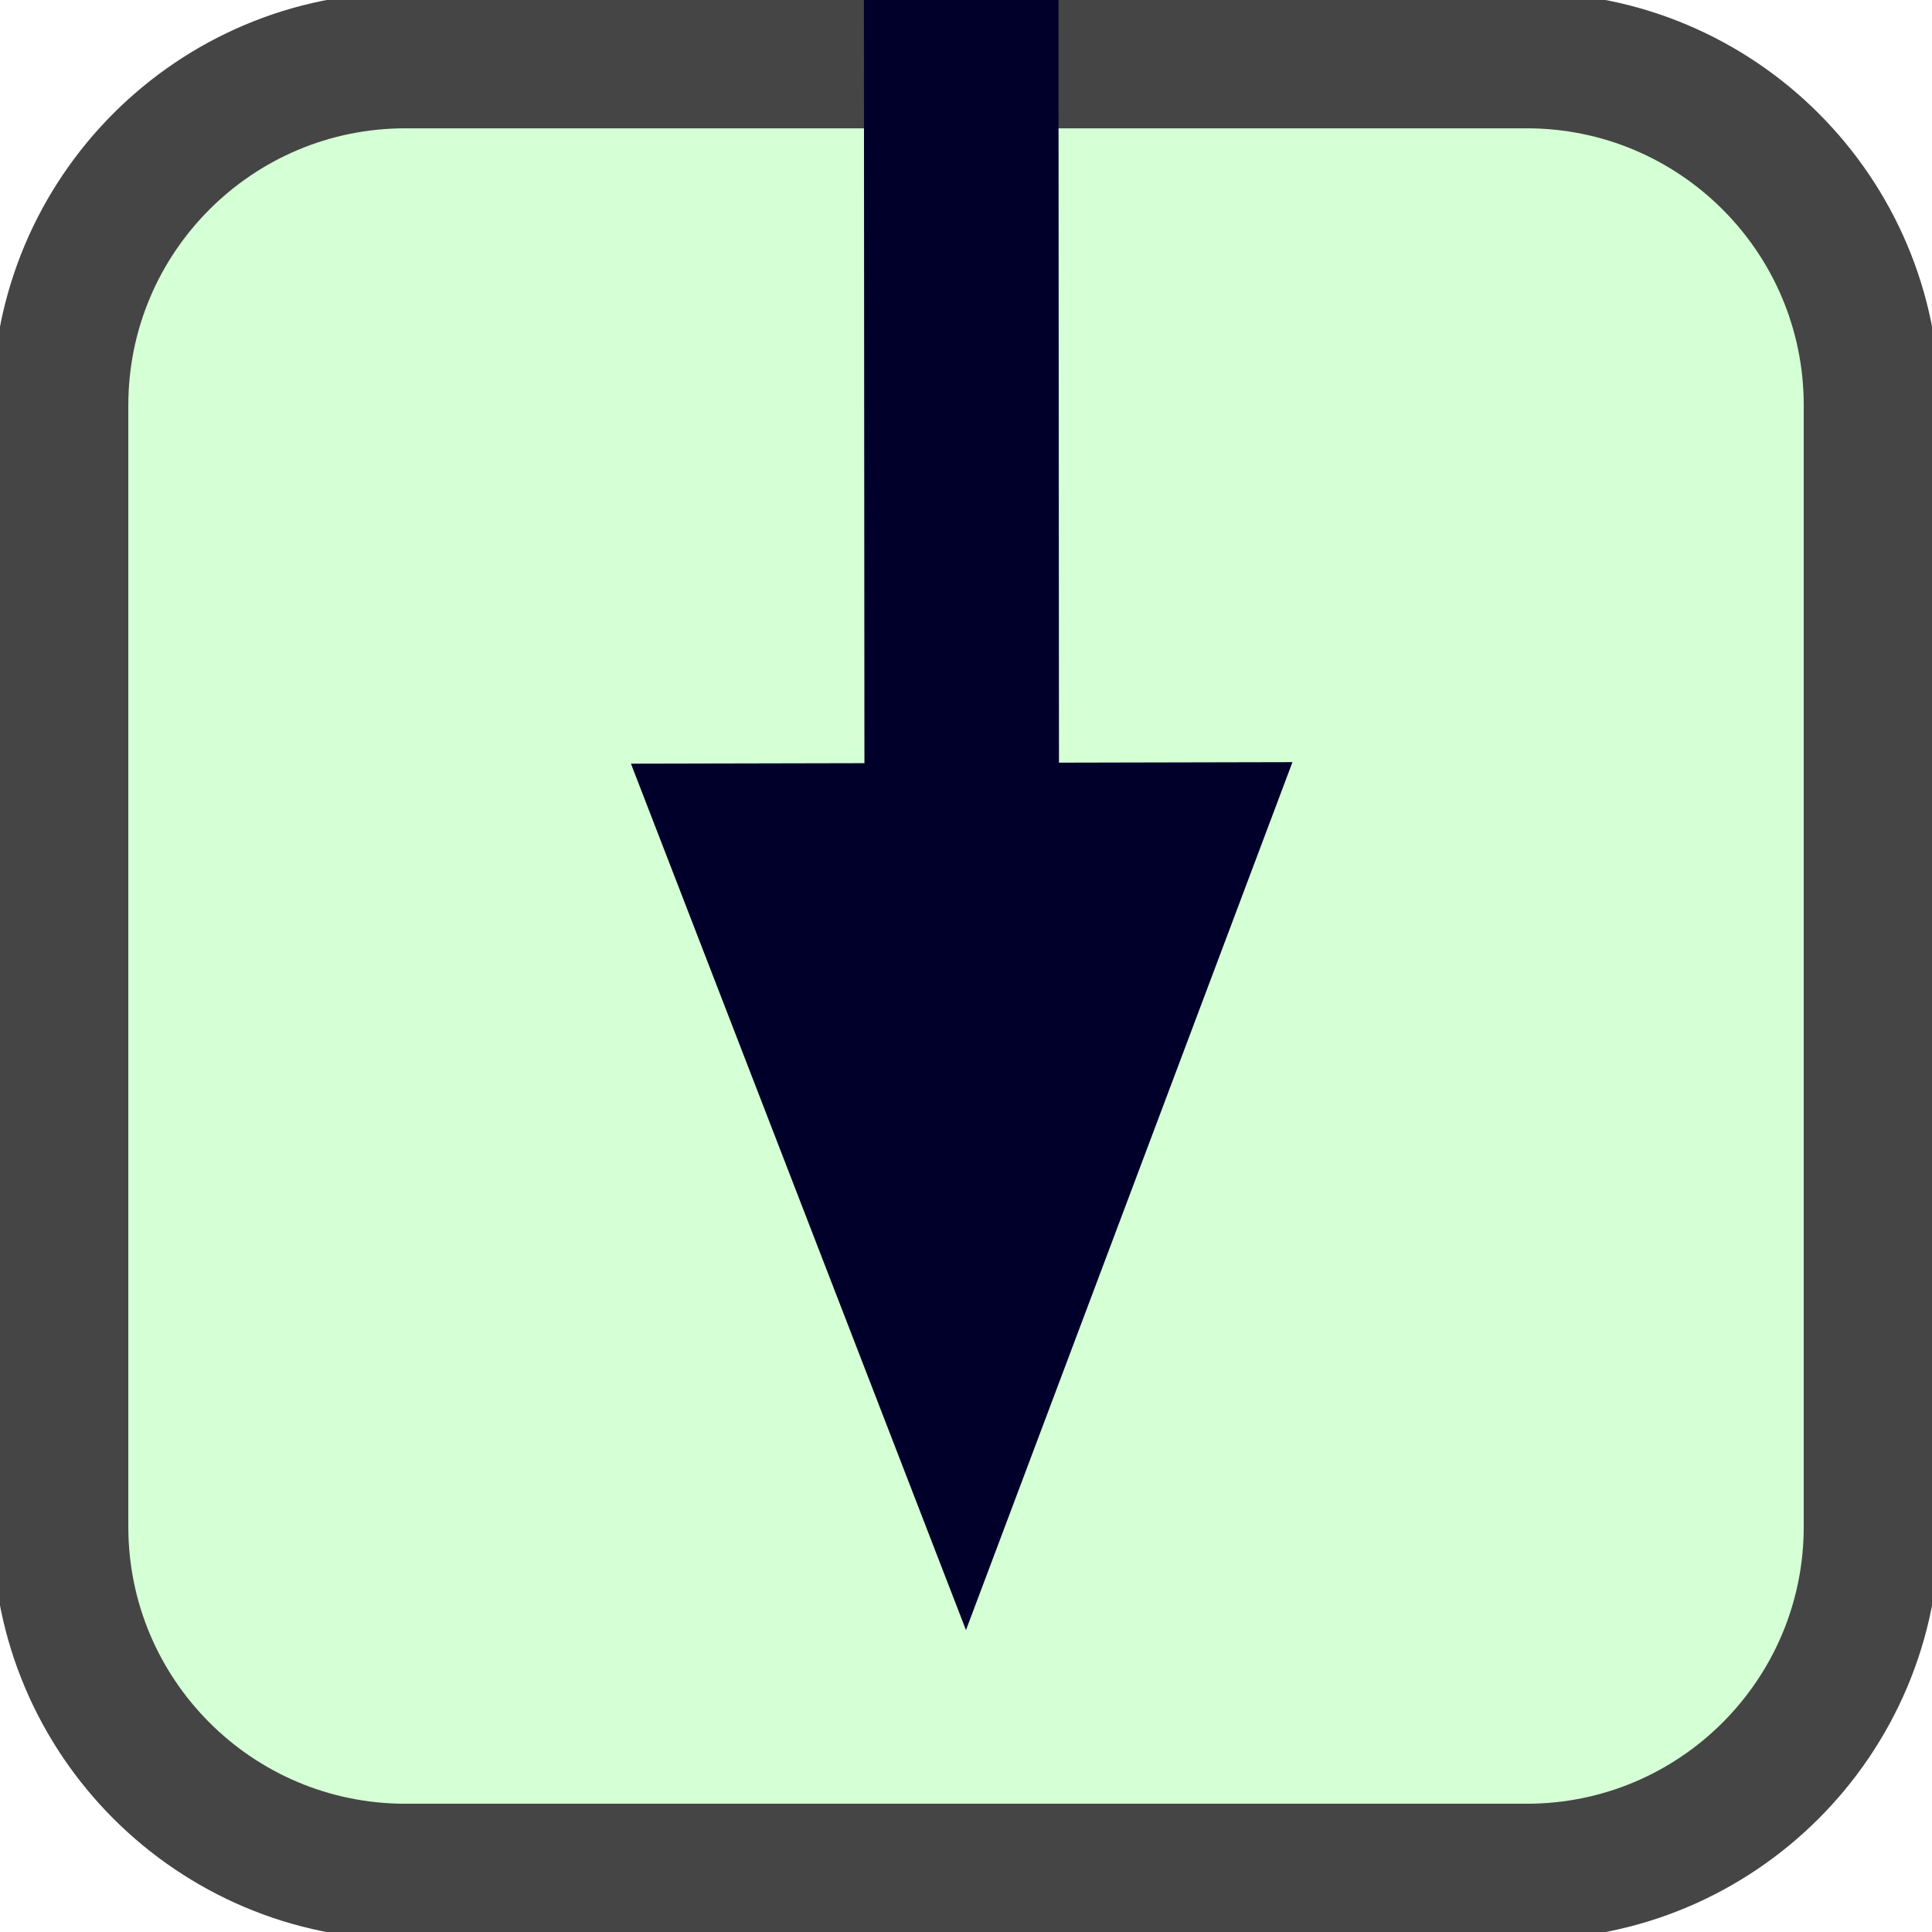
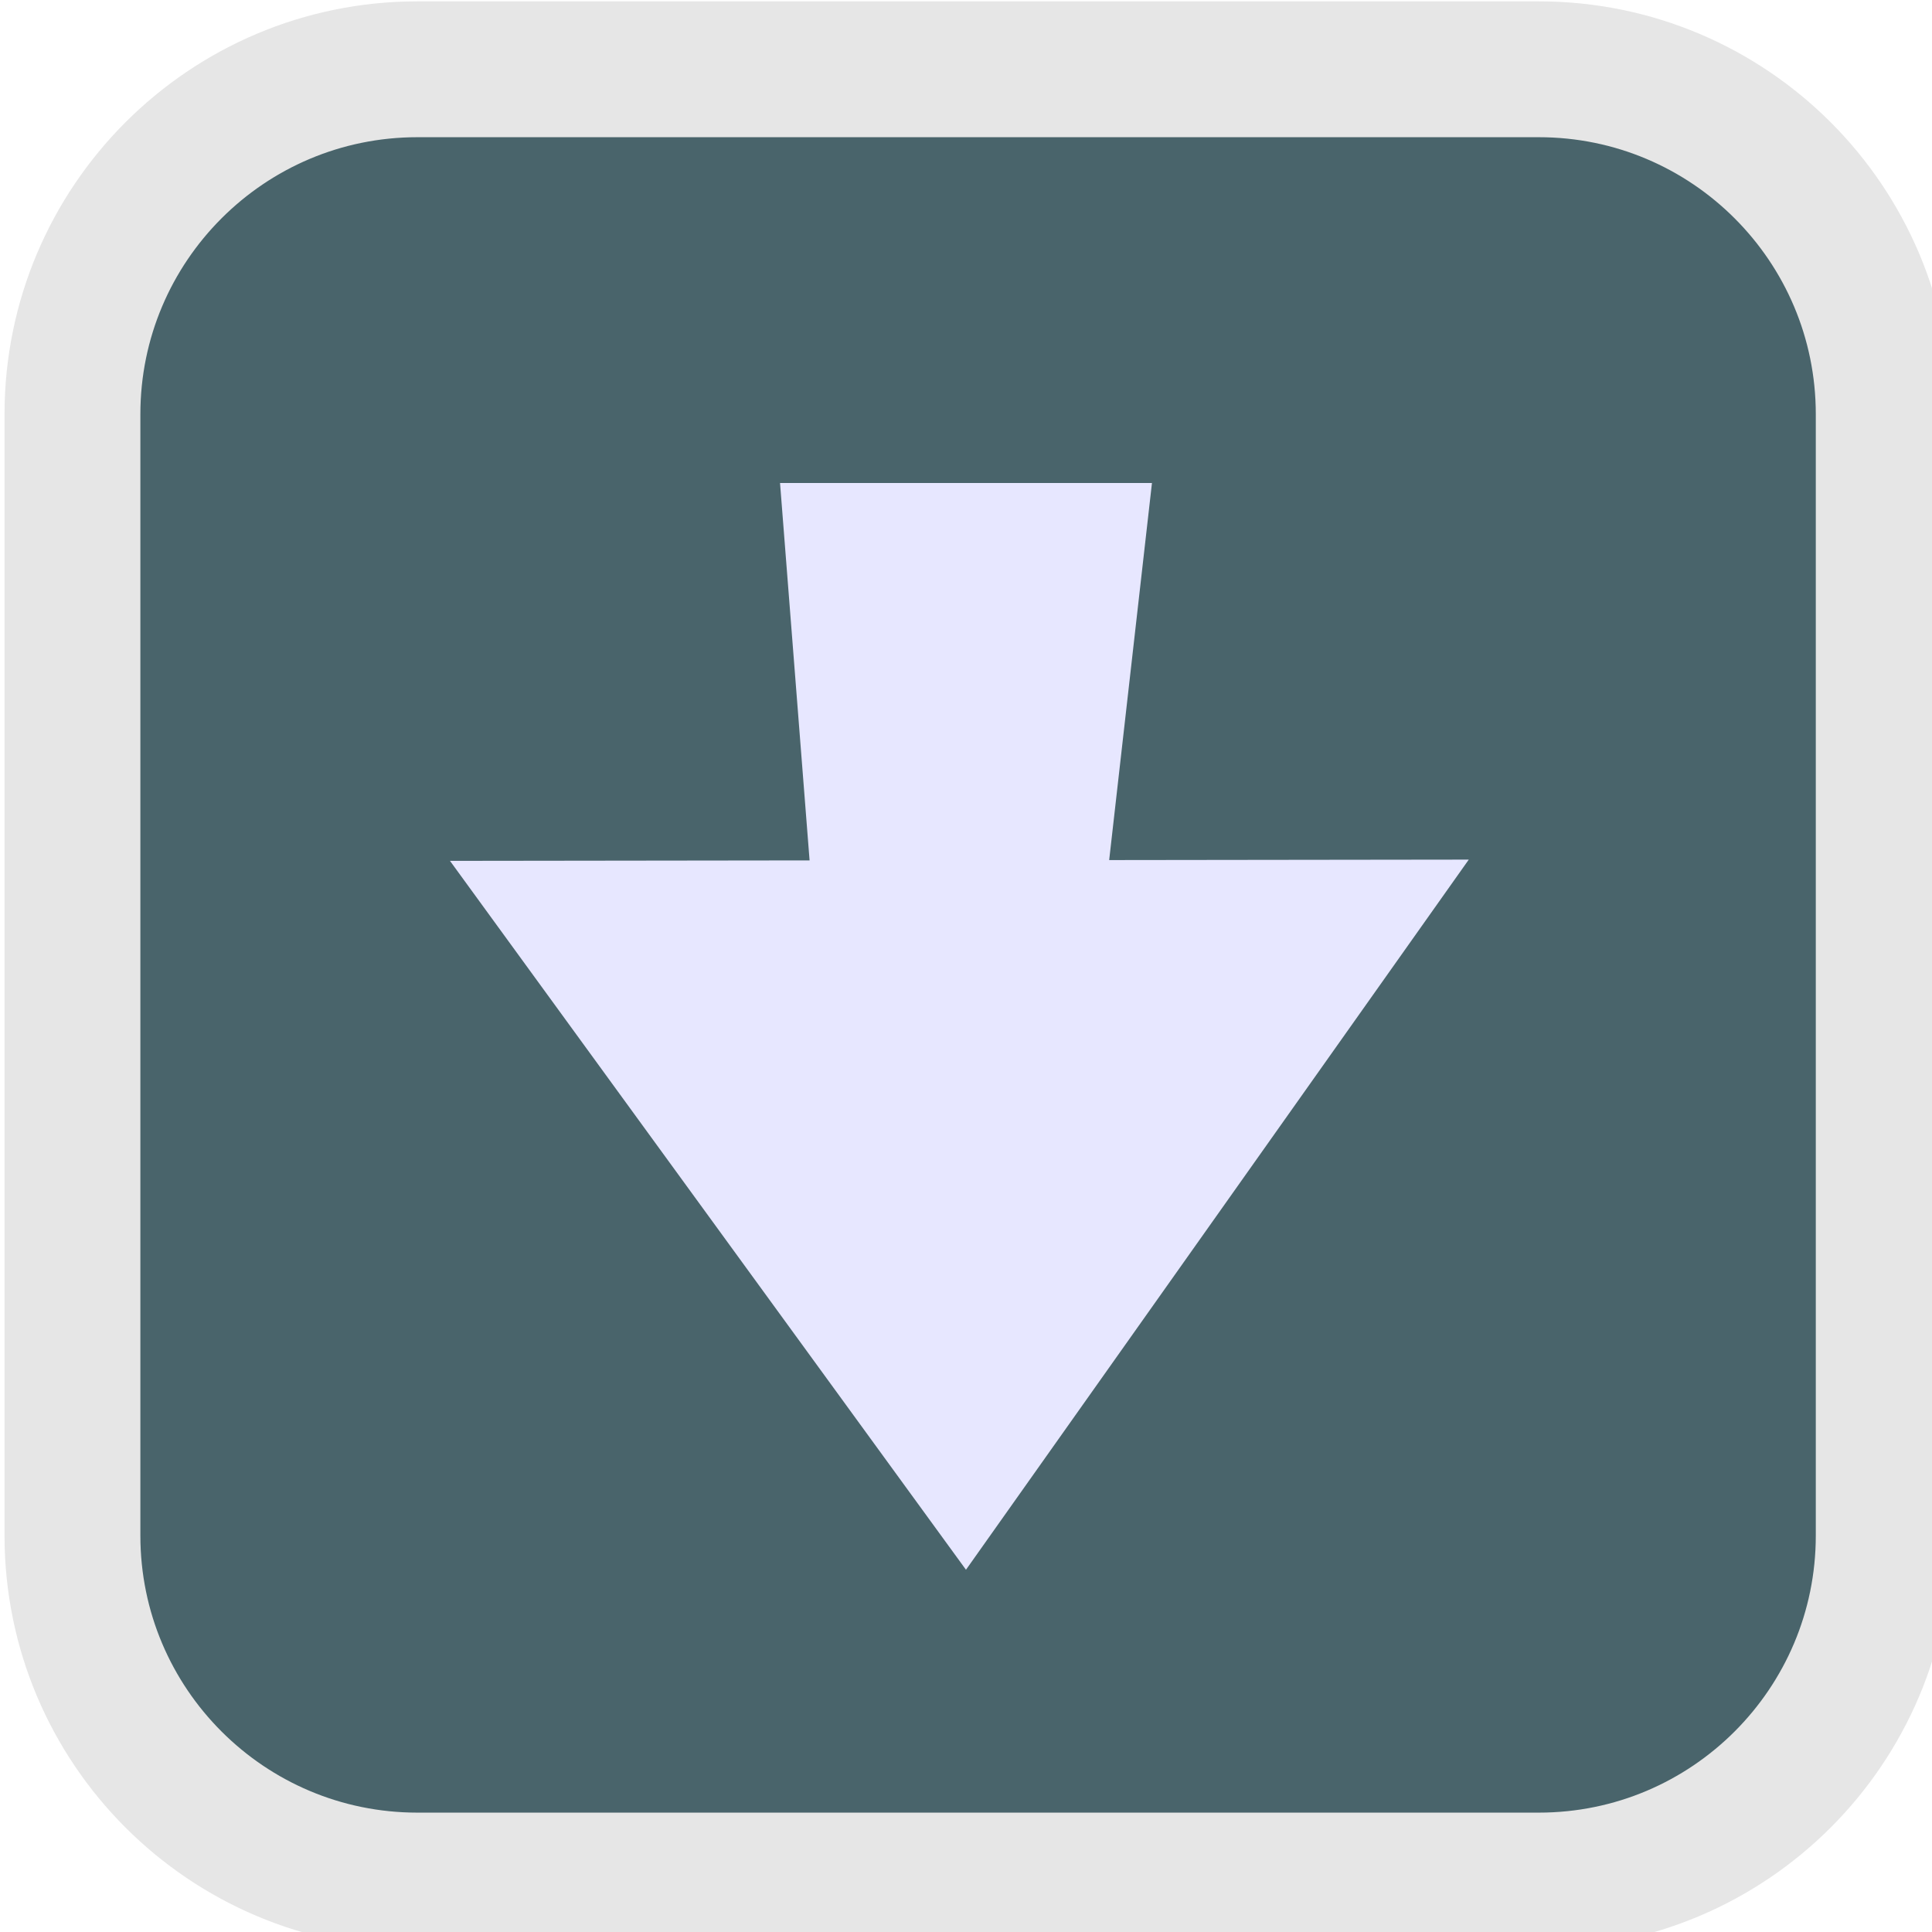
<svg xmlns="http://www.w3.org/2000/svg" width="34.133" height="34.133" id="svg2985" version="1.1">
  <defs id="defs2987" />
  <g id="layer1">
-     <rect style="fill:#d5ffd5;fill-opacity:1;fill-rule:evenodd;stroke:#454545;stroke-width:2.4;stroke-linecap:square;stroke-linejoin:miter;stroke-miterlimit:4;stroke-dasharray:none;stroke-dashoffset:0;stroke-opacity:1" id="rect3010" width="32" height="32" x="1.067" y="1.067" ry="6.095" />
-     <path style="color:#000000;font-style:normal;font-variant:normal;font-weight:normal;font-stretch:normal;font-size:medium;line-height:normal;font-family:Sans;-inkscape-font-specification:Sans;text-indent:0;text-align:start;text-decoration:none;text-decoration-line:none;letter-spacing:normal;word-spacing:normal;text-transform:none;writing-mode:lr-tb;direction:ltr;baseline-shift:baseline;text-anchor:start;display:inline;overflow:visible;visibility:visible;fill:#00002b;fill-opacity:1;fill-rule:nonzero;stroke:none;stroke-width:3.627;marker:none;enable-background:accumulate" d="m 18.687,-19.204 -2.634,0.05 -0.804,-0.042 0.023,32.679 -4.125,0.009 5.919,15.307 5.768,-15.334 -4.125,0.009 z" id="path3013-8" />
+     <rect style="fill:#49646b;fill-opacity:1;fill-rule:evenodd;stroke:#e6e6e6;stroke-width:2.4;stroke-linecap:square;stroke-linejoin:miter;stroke-miterlimit:4;stroke-dasharray:none;stroke-dashoffset:0;stroke-opacity:1" id="rect3010" width="32" height="32" x="1.28" y="1.224" ry="6.095" />
+     <path style="color:#000000;font-style:normal;font-variant:normal;font-weight:normal;font-stretch:normal;font-size:medium;line-height:normal;font-family:Sans;-inkscape-font-specification:Sans;text-indent:0;text-align:start;text-decoration:none;text-decoration-line:none;letter-spacing:normal;word-spacing:normal;text-transform:none;writing-mode:lr-tb;direction:ltr;baseline-shift:baseline;text-anchor:start;display:inline;overflow:visible;visibility:visible;fill:#e7e7ff;fill-opacity:1;fill-rule:nonzero;stroke:none;stroke-width:4.071;marker:none;enable-background:accumulate" d="m 20.352,8.533 h -4.928 -1.643 l 0.522,6.668 -6.353,0.008 9.116,12.524 8.883,-12.546 -6.353,0.008 z" id="path3013-8" />
  </g>
</svg>
